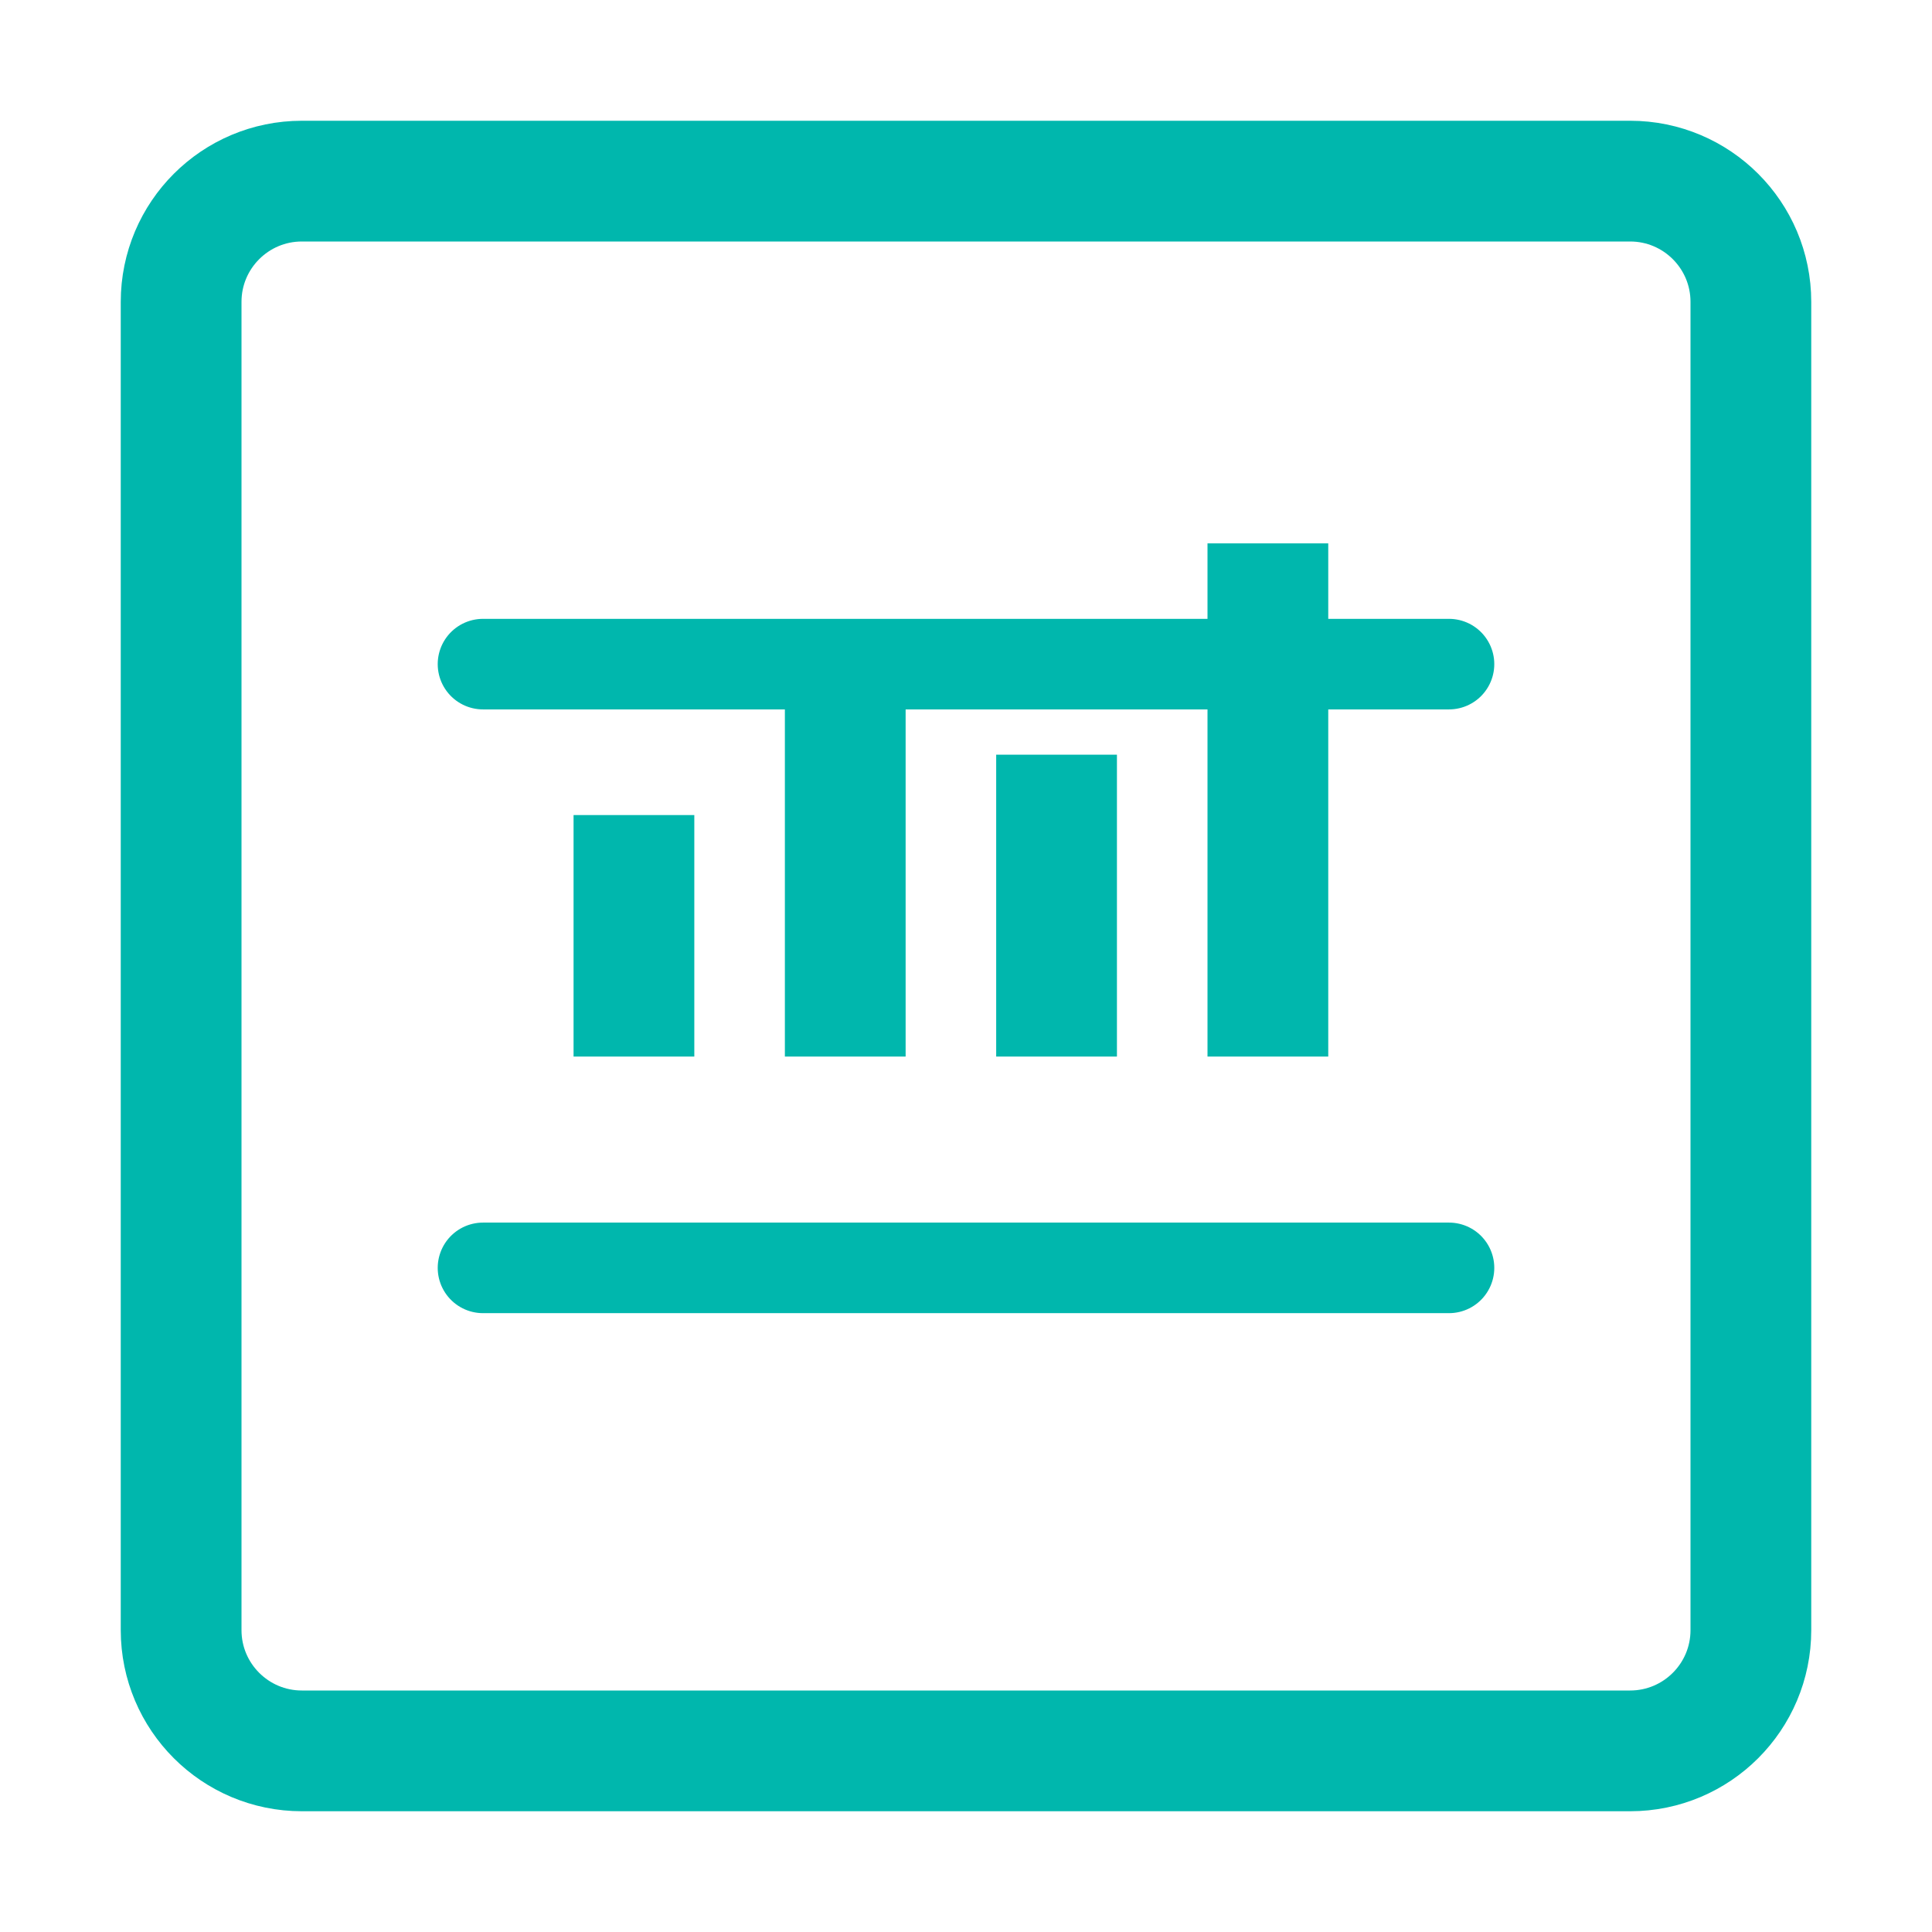
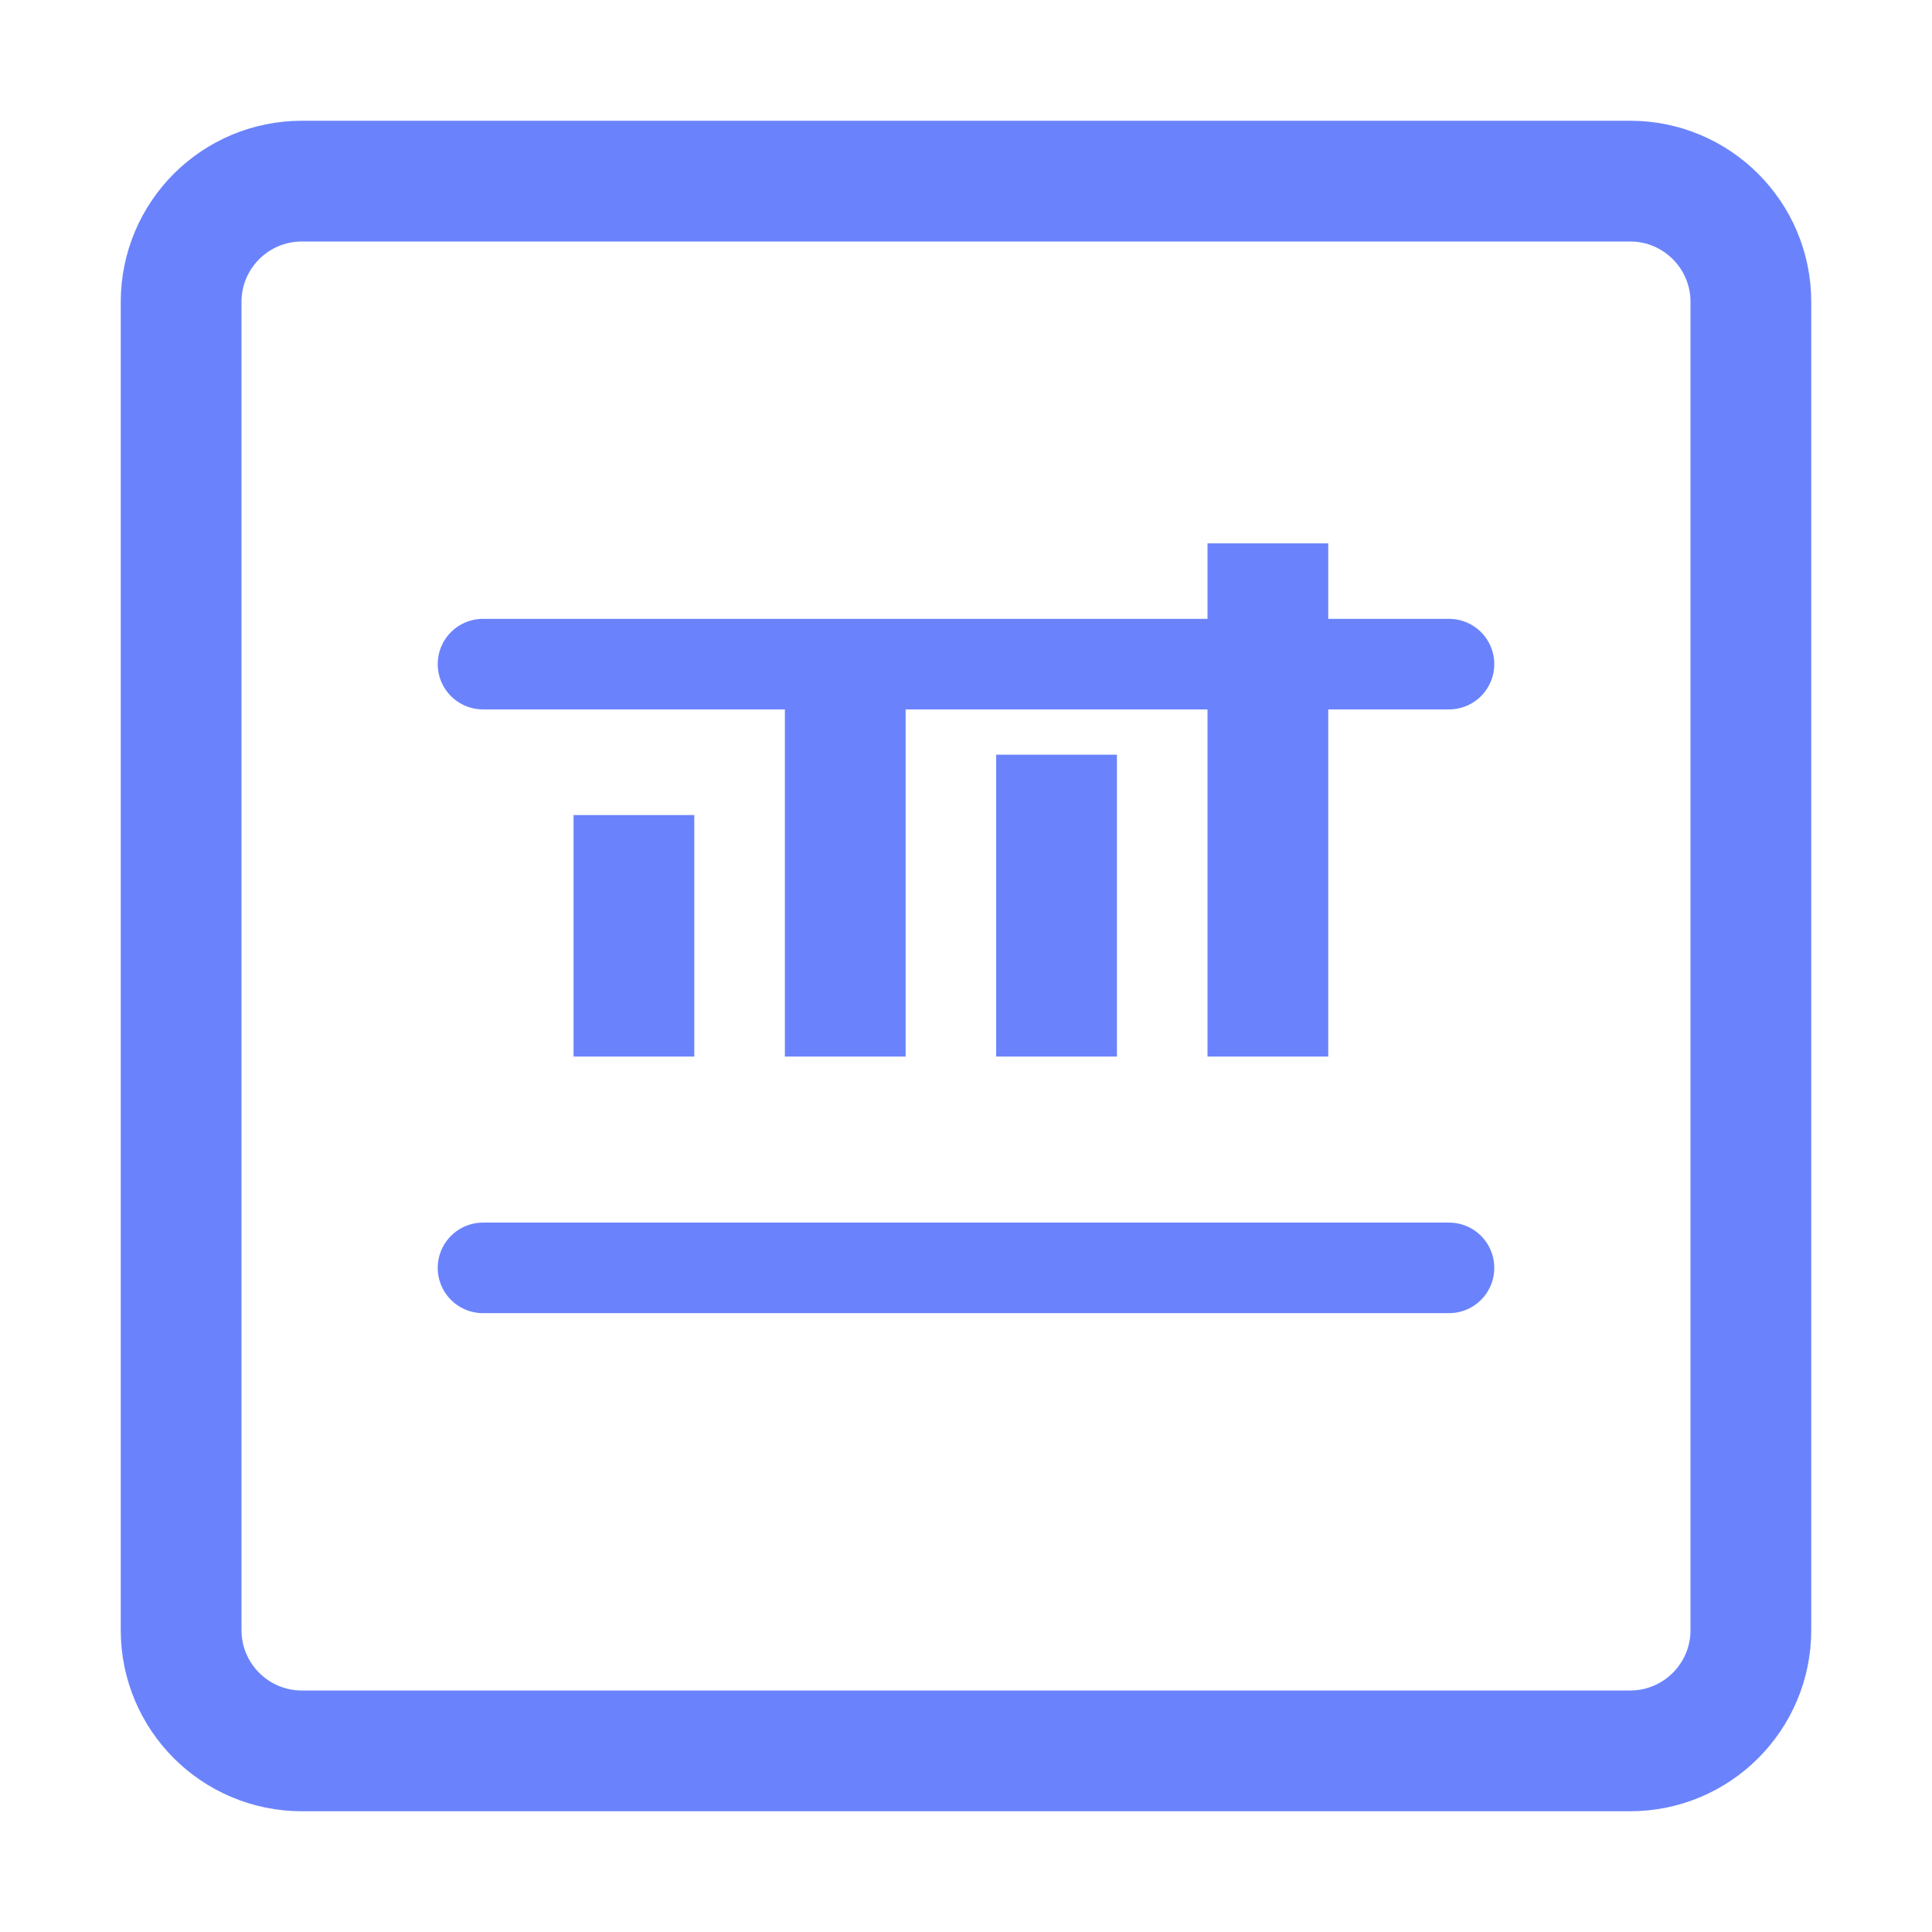
<svg xmlns="http://www.w3.org/2000/svg" width="64" height="64" viewBox="0 0 64 64" fill="none">
-   <rect x="6" y="6" width="52" height="52" rx="4" stroke="#00B7AD" stroke-width="4" />
-   <path d="M16 22H48M16 42H48" stroke="#00B7AD" stroke-width="3" stroke-linecap="round" />
-   <path d="M19 35V27H23V35H19ZM26 35V21H30V35H26ZM33 35V25H37V35H33ZM40 35V18H44V35H40Z" fill="#00B7AD" />
+   <rect x="6" y="6" width="52" height="52" rx="4" stroke="#6A83FC" stroke-width="4" />
+   <path d="M16 22H48M16 42H48" stroke="#6A83FC" stroke-width="3" stroke-linecap="round" />
+   <path d="M19 35V27H23V35H19ZM26 35V21H30V35H26ZM33 35V25H37V35H33ZM40 35V18H44V35H40Z" fill="#6A83FC" />
</svg>
